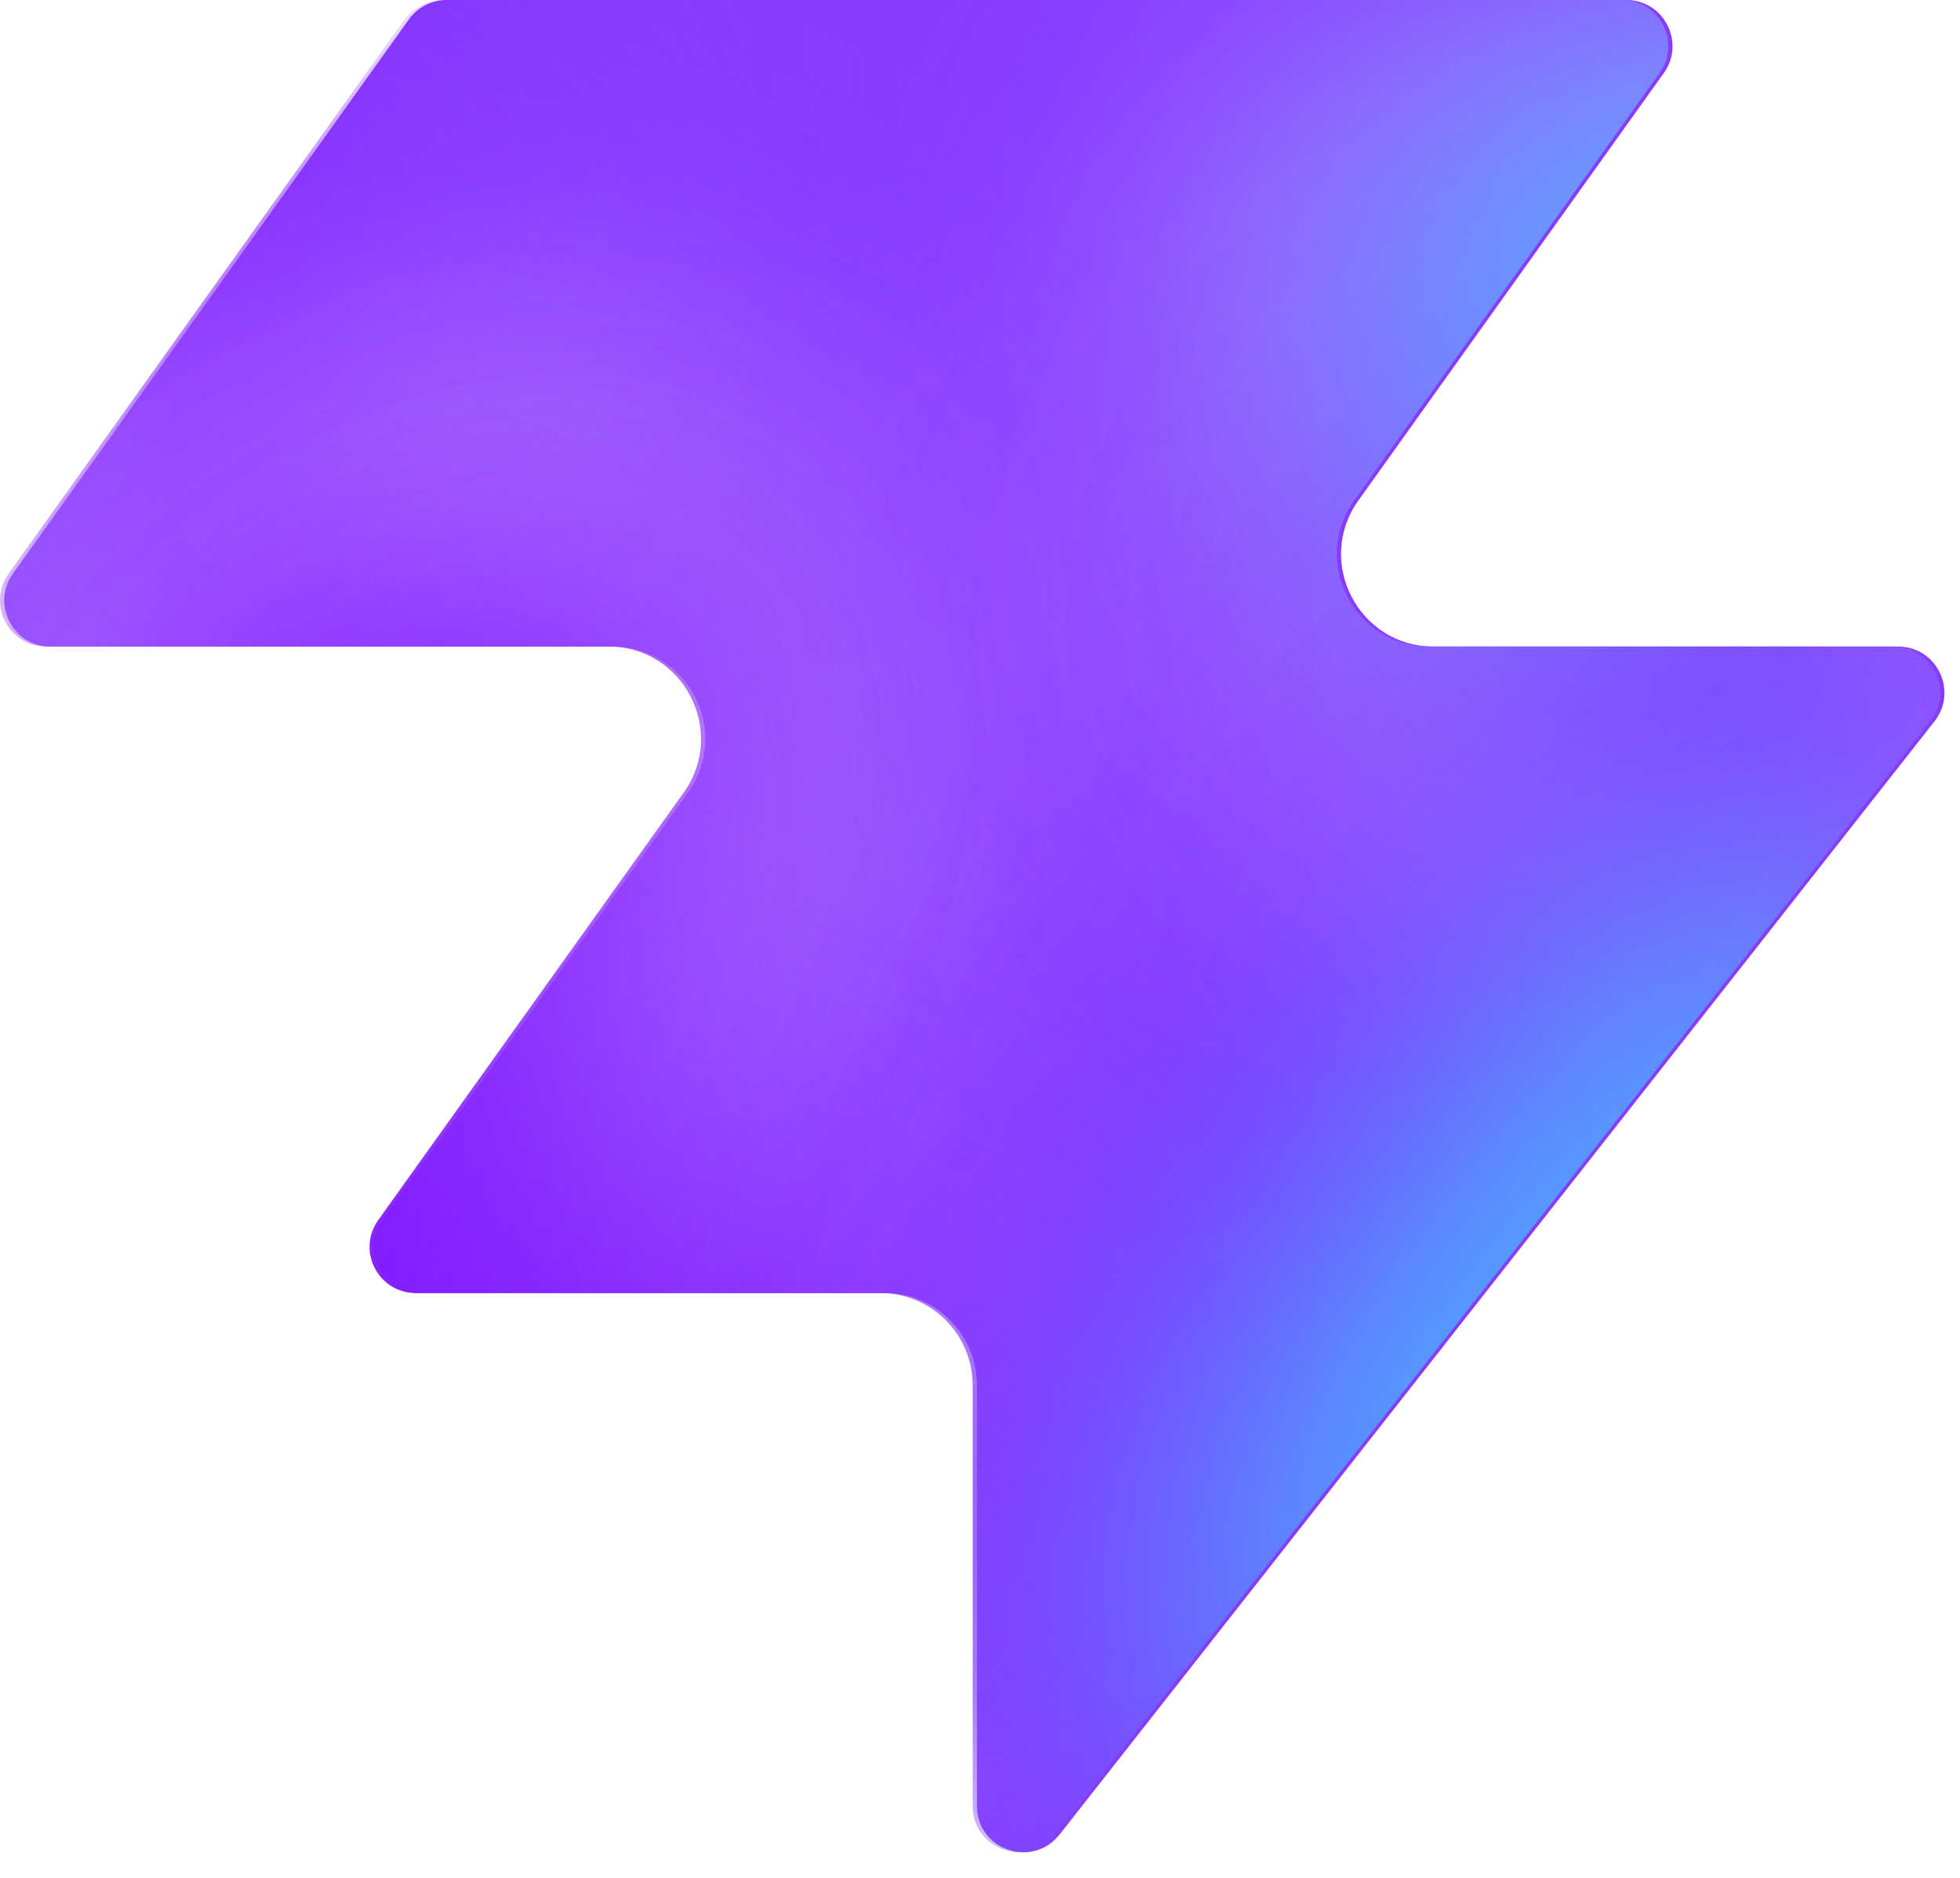
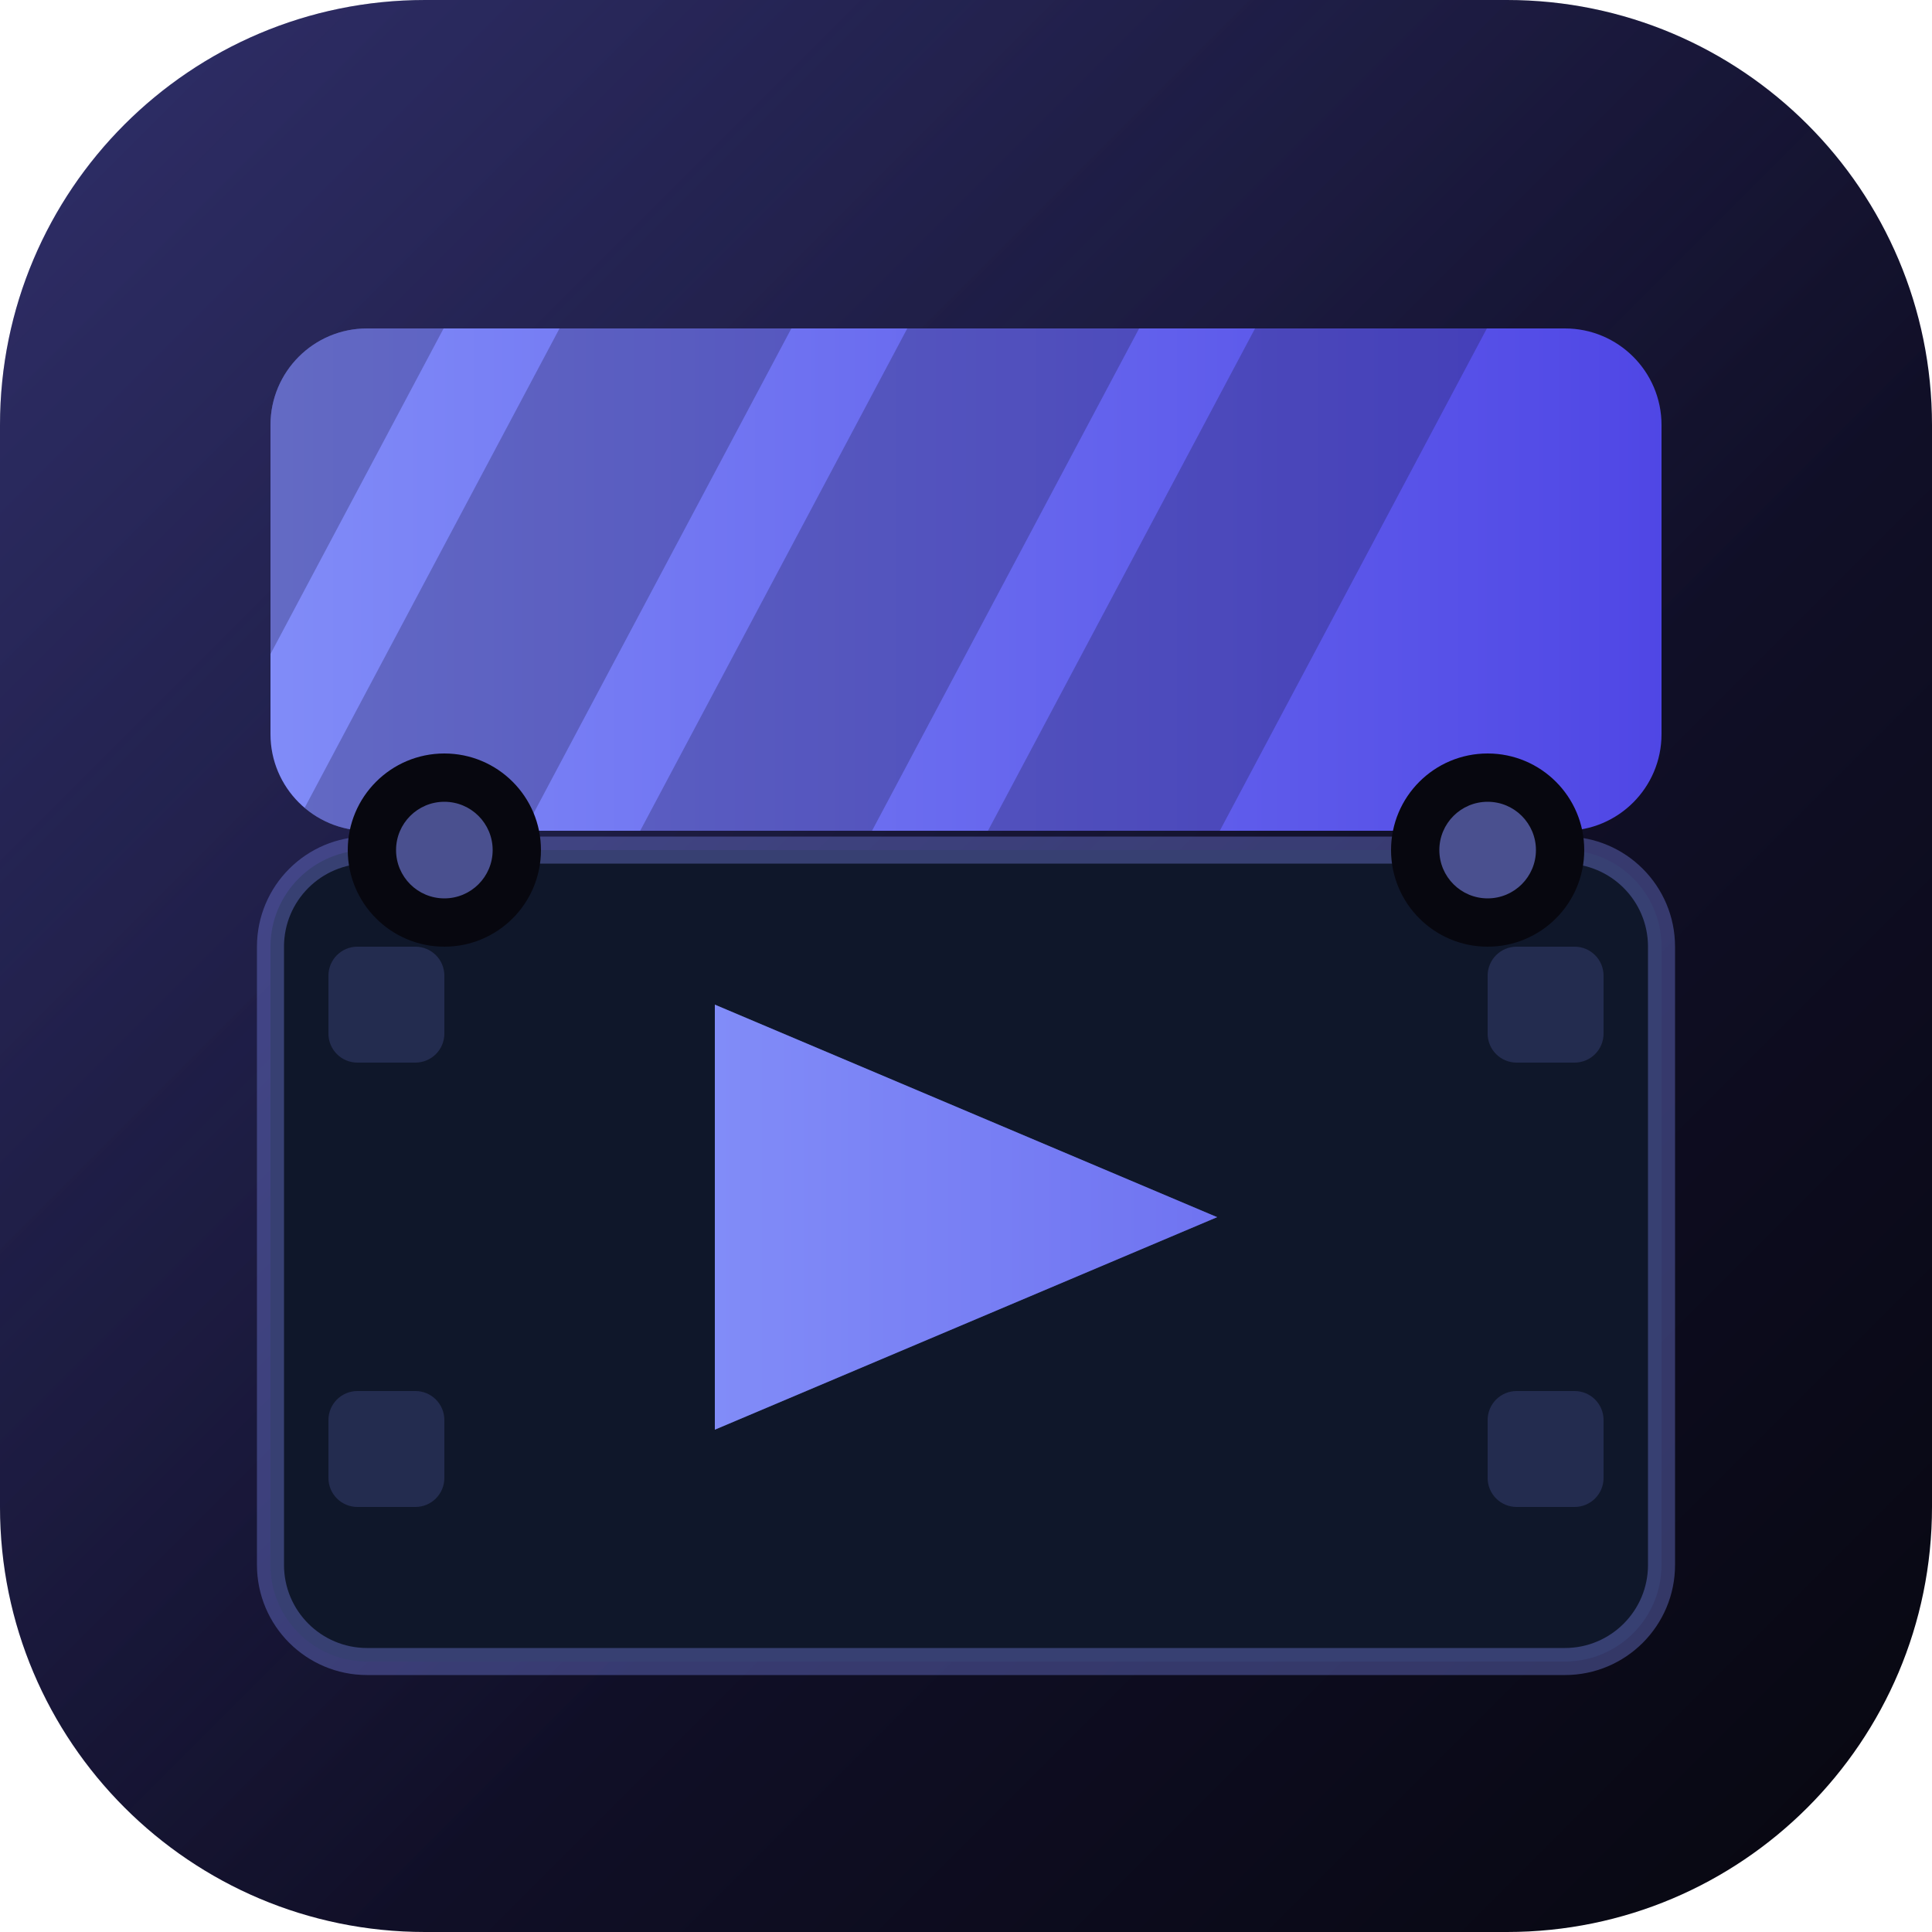
- <svg xmlns="http://www.w3.org/2000/svg" width="48" height="46" fill="none" viewBox="0 0 48 46">
-   <path fill="#863bff" d="M25.946 44.938c-.664.845-2.021.375-2.021-.698V33.937a2.26 2.26 0 0 0-2.262-2.262H10.287c-.92 0-1.456-1.04-.92-1.788l7.48-10.471c1.07-1.497 0-3.578-1.842-3.578H1.237c-.92 0-1.456-1.04-.92-1.788L10.013.474c.214-.297.556-.474.92-.474h28.894c.92 0 1.456 1.04.92 1.788l-7.48 10.471c-1.07 1.498 0 3.579 1.842 3.579h11.377c.943 0 1.473 1.088.89 1.83L25.947 44.94z" style="fill:#863bff;fill:color(display-p3 .525 .23 1);fill-opacity:1" />
-   <mask id="a" width="48" height="46" x="0" y="0" maskUnits="userSpaceOnUse" style="mask-type:alpha">
-     <path fill="#000" d="M25.842 44.938c-.664.844-2.021.375-2.021-.698V33.937a2.26 2.26 0 0 0-2.262-2.262H10.183c-.92 0-1.456-1.04-.92-1.788l7.48-10.471c1.07-1.498 0-3.579-1.842-3.579H1.133c-.92 0-1.456-1.04-.92-1.787L9.91.473c.214-.297.556-.474.92-.474h28.894c.92 0 1.456 1.04.92 1.788l-7.48 10.471c-1.07 1.498 0 3.578 1.842 3.578h11.377c.943 0 1.473 1.088.89 1.832L25.843 44.94z" style="fill:#000;fill-opacity:1" />
-   </mask>
-   <g mask="url(#a)">
-     <g filter="url(#b)">
-       <ellipse cx="5.508" cy="14.704" fill="#ede6ff" rx="5.508" ry="14.704" style="fill:#ede6ff;fill:color(display-p3 .927 .903 1);fill-opacity:1" transform="matrix(.00324 1 1 -.00324 -4.47 31.516)" />
-     </g>
-     <g filter="url(#c)">
-       <ellipse cx="10.399" cy="29.851" fill="#ede6ff" rx="10.399" ry="29.851" style="fill:#ede6ff;fill:color(display-p3 .927 .903 1);fill-opacity:1" transform="matrix(.00324 1 1 -.00324 -39.328 7.883)" />
-     </g>
-     <g filter="url(#d)">
-       <ellipse cx="5.508" cy="30.487" fill="#7e14ff" rx="5.508" ry="30.487" style="fill:#7e14ff;fill:color(display-p3 .492 .077 1);fill-opacity:1" transform="rotate(89.814 -25.913 -14.639)scale(1 -1)" />
-     </g>
-     <g filter="url(#e)">
-       <ellipse cx="5.508" cy="30.599" fill="#7e14ff" rx="5.508" ry="30.599" style="fill:#7e14ff;fill:color(display-p3 .492 .077 1);fill-opacity:1" transform="rotate(89.814 -32.644 -3.334)scale(1 -1)" />
-     </g>
-     <g filter="url(#f)">
-       <ellipse cx="5.508" cy="30.599" fill="#7e14ff" rx="5.508" ry="30.599" style="fill:#7e14ff;fill:color(display-p3 .492 .077 1);fill-opacity:1" transform="matrix(.00324 1 1 -.00324 -34.34 30.47)" />
-     </g>
-     <g filter="url(#g)">
-       <ellipse cx="14.072" cy="22.078" fill="#ede6ff" rx="14.072" ry="22.078" style="fill:#ede6ff;fill:color(display-p3 .927 .903 1);fill-opacity:1" transform="rotate(93.35 24.506 48.493)scale(-1 1)" />
-     </g>
-     <g filter="url(#h)">
-       <ellipse cx="3.47" cy="21.501" fill="#7e14ff" rx="3.47" ry="21.501" style="fill:#7e14ff;fill:color(display-p3 .492 .077 1);fill-opacity:1" transform="rotate(89.009 28.708 47.59)scale(-1 1)" />
-     </g>
-     <g filter="url(#i)">
-       <ellipse cx="3.47" cy="21.501" fill="#7e14ff" rx="3.47" ry="21.501" style="fill:#7e14ff;fill:color(display-p3 .492 .077 1);fill-opacity:1" transform="rotate(89.009 28.708 47.59)scale(-1 1)" />
-     </g>
-     <g filter="url(#j)">
-       <ellipse cx=".387" cy="8.972" fill="#7e14ff" rx="4.407" ry="29.108" style="fill:#7e14ff;fill:color(display-p3 .492 .077 1);fill-opacity:1" transform="rotate(39.51 .387 8.972)" />
-     </g>
-     <g filter="url(#k)">
-       <ellipse cx="47.523" cy="-6.092" fill="#7e14ff" rx="4.407" ry="29.108" style="fill:#7e14ff;fill:color(display-p3 .492 .077 1);fill-opacity:1" transform="rotate(37.892 47.523 -6.092)" />
-     </g>
-     <g filter="url(#l)">
-       <ellipse cx="41.412" cy="6.333" fill="#47bfff" rx="5.971" ry="9.665" style="fill:#47bfff;fill:color(display-p3 .28 .748 1);fill-opacity:1" transform="rotate(37.892 41.412 6.333)" />
-     </g>
-     <g filter="url(#m)">
-       <ellipse cx="-1.879" cy="38.332" fill="#7e14ff" rx="4.407" ry="29.108" style="fill:#7e14ff;fill:color(display-p3 .492 .077 1);fill-opacity:1" transform="rotate(37.892 -1.88 38.332)" />
-     </g>
-     <g filter="url(#n)">
-       <ellipse cx="-1.879" cy="38.332" fill="#7e14ff" rx="4.407" ry="29.108" style="fill:#7e14ff;fill:color(display-p3 .492 .077 1);fill-opacity:1" transform="rotate(37.892 -1.88 38.332)" />
-     </g>
-     <g filter="url(#o)">
-       <ellipse cx="35.651" cy="29.907" fill="#7e14ff" rx="4.407" ry="29.108" style="fill:#7e14ff;fill:color(display-p3 .492 .077 1);fill-opacity:1" transform="rotate(37.892 35.651 29.907)" />
-     </g>
-     <g filter="url(#p)">
-       <ellipse cx="38.418" cy="32.4" fill="#47bfff" rx="5.971" ry="15.297" style="fill:#47bfff;fill:color(display-p3 .28 .748 1);fill-opacity:1" transform="rotate(37.892 38.418 32.4)" />
-     </g>
+ <svg xmlns="http://www.w3.org/2000/svg" viewBox="0 0 100 100">
+   <defs>
+     <linearGradient id="bg" x1="0%" y1="0%" x2="100%" y2="100%">
+       <stop offset="0%" stop-color="#1e1b4b" />
+       <stop offset="100%" stop-color="#07070f" />
+     </linearGradient>
+     <linearGradient id="clap" x1="0%" y1="0%" x2="100%" y2="0%">
+       <stop offset="0%" stop-color="#818cf8" />
+       <stop offset="100%" stop-color="#4f46e5" />
+     </linearGradient>
+     <linearGradient id="glow" x1="0%" y1="0%" x2="100%" y2="100%">
+       <stop offset="0%" stop-color="#818cf8" stop-opacity="0.18" />
+       <stop offset="60%" stop-color="#818cf8" stop-opacity="0" />
+     </linearGradient>
+     <clipPath id="clapClip">
+       <rect x="14" y="17" width="72" height="26" rx="5" />
+     </clipPath>
+   </defs>
+   <rect width="100" height="100" rx="22" fill="url(#bg)" />
+   <rect width="100" height="100" rx="22" fill="url(#glow)" />
+   <rect x="14" y="44" width="72" height="42" rx="5" fill="#0f172a" />
+   <rect x="14" y="44" width="72" height="42" rx="5" fill="none" stroke="#818cf8" stroke-width="1.4" stroke-opacity="0.35" />
+   <rect x="14" y="17" width="72" height="26" rx="5" fill="url(#clap)" />
+   <g clip-path="url(#clapClip)" opacity="0.30">
+     <rect x="2" y="10" width="12" height="40" fill="#1e1b4b" transform="skewX(-28)" />
+     <rect x="20" y="10" width="12" height="40" fill="#1e1b4b" transform="skewX(-28)" />
+     <rect x="38" y="10" width="12" height="40" fill="#1e1b4b" transform="skewX(-28)" />
+     <rect x="56" y="10" width="12" height="40" fill="#1e1b4b" transform="skewX(-28)" />
+     <rect x="74" y="10" width="12" height="40" fill="#1e1b4b" transform="skewX(-28)" />
  </g>
-   <defs>
-     <filter id="b" width="60.045" height="41.654" x="-19.77" y="16.149" color-interpolation-filters="sRGB" filterUnits="userSpaceOnUse">
-       <feFlood flood-opacity="0" result="BackgroundImageFix" />
-       <feBlend in="SourceGraphic" in2="BackgroundImageFix" result="shape" />
-       <feGaussianBlur result="effect1_foregroundBlur_2002_17158" stdDeviation="7.659" />
-     </filter>
-     <filter id="c" width="90.34" height="51.437" x="-54.613" y="-7.533" color-interpolation-filters="sRGB" filterUnits="userSpaceOnUse">
-       <feFlood flood-opacity="0" result="BackgroundImageFix" />
-       <feBlend in="SourceGraphic" in2="BackgroundImageFix" result="shape" />
-       <feGaussianBlur result="effect1_foregroundBlur_2002_17158" stdDeviation="7.659" />
-     </filter>
-     <filter id="d" width="79.355" height="29.4" x="-49.64" y="2.03" color-interpolation-filters="sRGB" filterUnits="userSpaceOnUse">
-       <feFlood flood-opacity="0" result="BackgroundImageFix" />
-       <feBlend in="SourceGraphic" in2="BackgroundImageFix" result="shape" />
-       <feGaussianBlur result="effect1_foregroundBlur_2002_17158" stdDeviation="4.596" />
-     </filter>
-     <filter id="e" width="79.579" height="29.4" x="-45.045" y="20.029" color-interpolation-filters="sRGB" filterUnits="userSpaceOnUse">
-       <feFlood flood-opacity="0" result="BackgroundImageFix" />
-       <feBlend in="SourceGraphic" in2="BackgroundImageFix" result="shape" />
-       <feGaussianBlur result="effect1_foregroundBlur_2002_17158" stdDeviation="4.596" />
-     </filter>
-     <filter id="f" width="79.579" height="29.4" x="-43.513" y="21.178" color-interpolation-filters="sRGB" filterUnits="userSpaceOnUse">
-       <feFlood flood-opacity="0" result="BackgroundImageFix" />
-       <feBlend in="SourceGraphic" in2="BackgroundImageFix" result="shape" />
-       <feGaussianBlur result="effect1_foregroundBlur_2002_17158" stdDeviation="4.596" />
-     </filter>
-     <filter id="g" width="74.749" height="58.852" x="15.756" y="-17.901" color-interpolation-filters="sRGB" filterUnits="userSpaceOnUse">
-       <feFlood flood-opacity="0" result="BackgroundImageFix" />
-       <feBlend in="SourceGraphic" in2="BackgroundImageFix" result="shape" />
-       <feGaussianBlur result="effect1_foregroundBlur_2002_17158" stdDeviation="7.659" />
-     </filter>
-     <filter id="h" width="61.377" height="25.362" x="23.548" y="2.284" color-interpolation-filters="sRGB" filterUnits="userSpaceOnUse">
-       <feFlood flood-opacity="0" result="BackgroundImageFix" />
-       <feBlend in="SourceGraphic" in2="BackgroundImageFix" result="shape" />
-       <feGaussianBlur result="effect1_foregroundBlur_2002_17158" stdDeviation="4.596" />
-     </filter>
-     <filter id="i" width="61.377" height="25.362" x="23.548" y="2.284" color-interpolation-filters="sRGB" filterUnits="userSpaceOnUse">
-       <feFlood flood-opacity="0" result="BackgroundImageFix" />
-       <feBlend in="SourceGraphic" in2="BackgroundImageFix" result="shape" />
-       <feGaussianBlur result="effect1_foregroundBlur_2002_17158" stdDeviation="4.596" />
-     </filter>
-     <filter id="j" width="56.045" height="63.649" x="-27.636" y="-22.853" color-interpolation-filters="sRGB" filterUnits="userSpaceOnUse">
-       <feFlood flood-opacity="0" result="BackgroundImageFix" />
-       <feBlend in="SourceGraphic" in2="BackgroundImageFix" result="shape" />
-       <feGaussianBlur result="effect1_foregroundBlur_2002_17158" stdDeviation="4.596" />
-     </filter>
-     <filter id="k" width="54.814" height="64.646" x="20.116" y="-38.415" color-interpolation-filters="sRGB" filterUnits="userSpaceOnUse">
-       <feFlood flood-opacity="0" result="BackgroundImageFix" />
-       <feBlend in="SourceGraphic" in2="BackgroundImageFix" result="shape" />
-       <feGaussianBlur result="effect1_foregroundBlur_2002_17158" stdDeviation="4.596" />
-     </filter>
-     <filter id="l" width="33.541" height="35.313" x="24.641" y="-11.323" color-interpolation-filters="sRGB" filterUnits="userSpaceOnUse">
-       <feFlood flood-opacity="0" result="BackgroundImageFix" />
-       <feBlend in="SourceGraphic" in2="BackgroundImageFix" result="shape" />
-       <feGaussianBlur result="effect1_foregroundBlur_2002_17158" stdDeviation="4.596" />
-     </filter>
-     <filter id="m" width="54.814" height="64.646" x="-29.286" y="6.009" color-interpolation-filters="sRGB" filterUnits="userSpaceOnUse">
-       <feFlood flood-opacity="0" result="BackgroundImageFix" />
-       <feBlend in="SourceGraphic" in2="BackgroundImageFix" result="shape" />
-       <feGaussianBlur result="effect1_foregroundBlur_2002_17158" stdDeviation="4.596" />
-     </filter>
-     <filter id="n" width="54.814" height="64.646" x="-29.286" y="6.009" color-interpolation-filters="sRGB" filterUnits="userSpaceOnUse">
-       <feFlood flood-opacity="0" result="BackgroundImageFix" />
-       <feBlend in="SourceGraphic" in2="BackgroundImageFix" result="shape" />
-       <feGaussianBlur result="effect1_foregroundBlur_2002_17158" stdDeviation="4.596" />
-     </filter>
-     <filter id="o" width="54.814" height="64.646" x="8.244" y="-2.416" color-interpolation-filters="sRGB" filterUnits="userSpaceOnUse">
-       <feFlood flood-opacity="0" result="BackgroundImageFix" />
-       <feBlend in="SourceGraphic" in2="BackgroundImageFix" result="shape" />
-       <feGaussianBlur result="effect1_foregroundBlur_2002_17158" stdDeviation="4.596" />
-     </filter>
-     <filter id="p" width="39.409" height="43.623" x="18.713" y="10.588" color-interpolation-filters="sRGB" filterUnits="userSpaceOnUse">
-       <feFlood flood-opacity="0" result="BackgroundImageFix" />
-       <feBlend in="SourceGraphic" in2="BackgroundImageFix" result="shape" />
-       <feGaussianBlur result="effect1_foregroundBlur_2002_17158" stdDeviation="4.596" />
-     </filter>
-   </defs>
+   <circle cx="23" cy="44" r="5" fill="#07070f" />
+   <circle cx="23" cy="44" r="2.5" fill="#818cf8" opacity="0.55" />
+   <circle cx="77" cy="44" r="5" fill="#07070f" />
+   <circle cx="77" cy="44" r="2.5" fill="#818cf8" opacity="0.55" />
+   <rect x="17" y="49" width="6" height="6" rx="1.5" fill="#818cf8" opacity="0.18" />
+   <rect x="17" y="72" width="6" height="6" rx="1.5" fill="#818cf8" opacity="0.18" />
+   <rect x="77" y="49" width="6" height="6" rx="1.5" fill="#818cf8" opacity="0.18" />
+   <rect x="77" y="72" width="6" height="6" rx="1.5" fill="#818cf8" opacity="0.18" />
+   <polygon points="37,52 37,74 63,63" fill="#818cf8" />
+   <polygon points="37,52 37,74 63,63" fill="url(#clap)" opacity="0.35" />
</svg>
